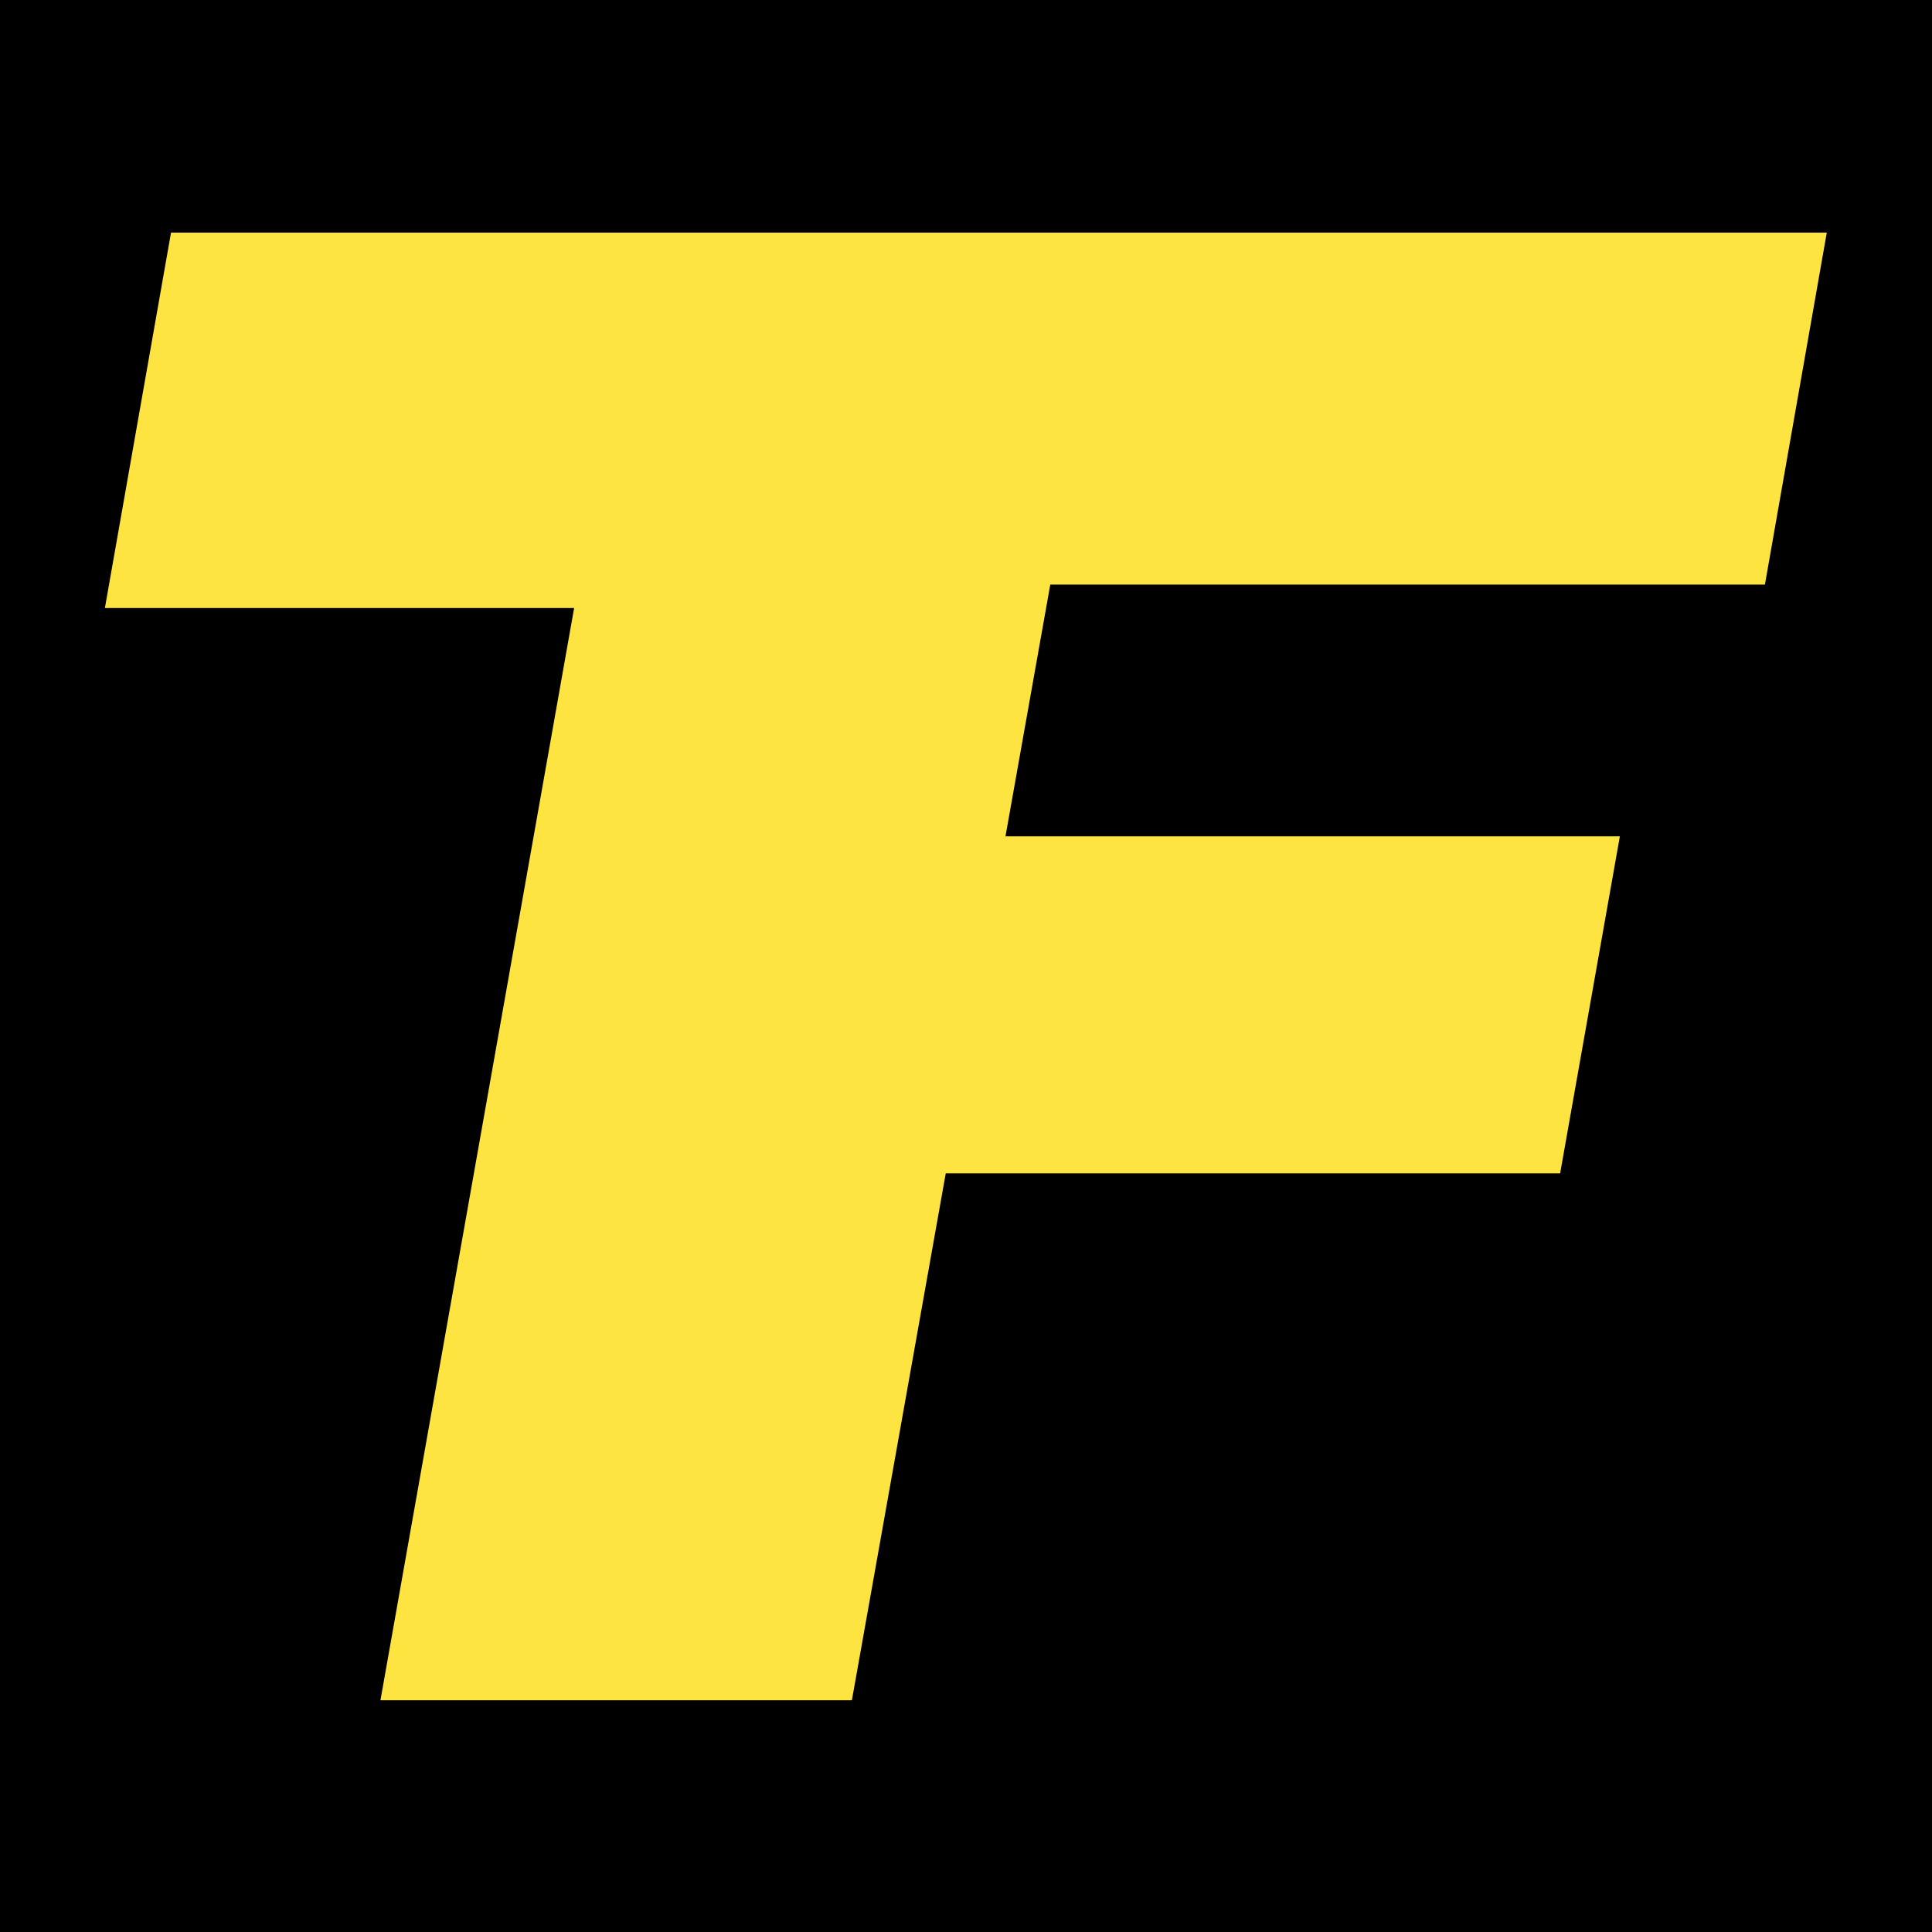
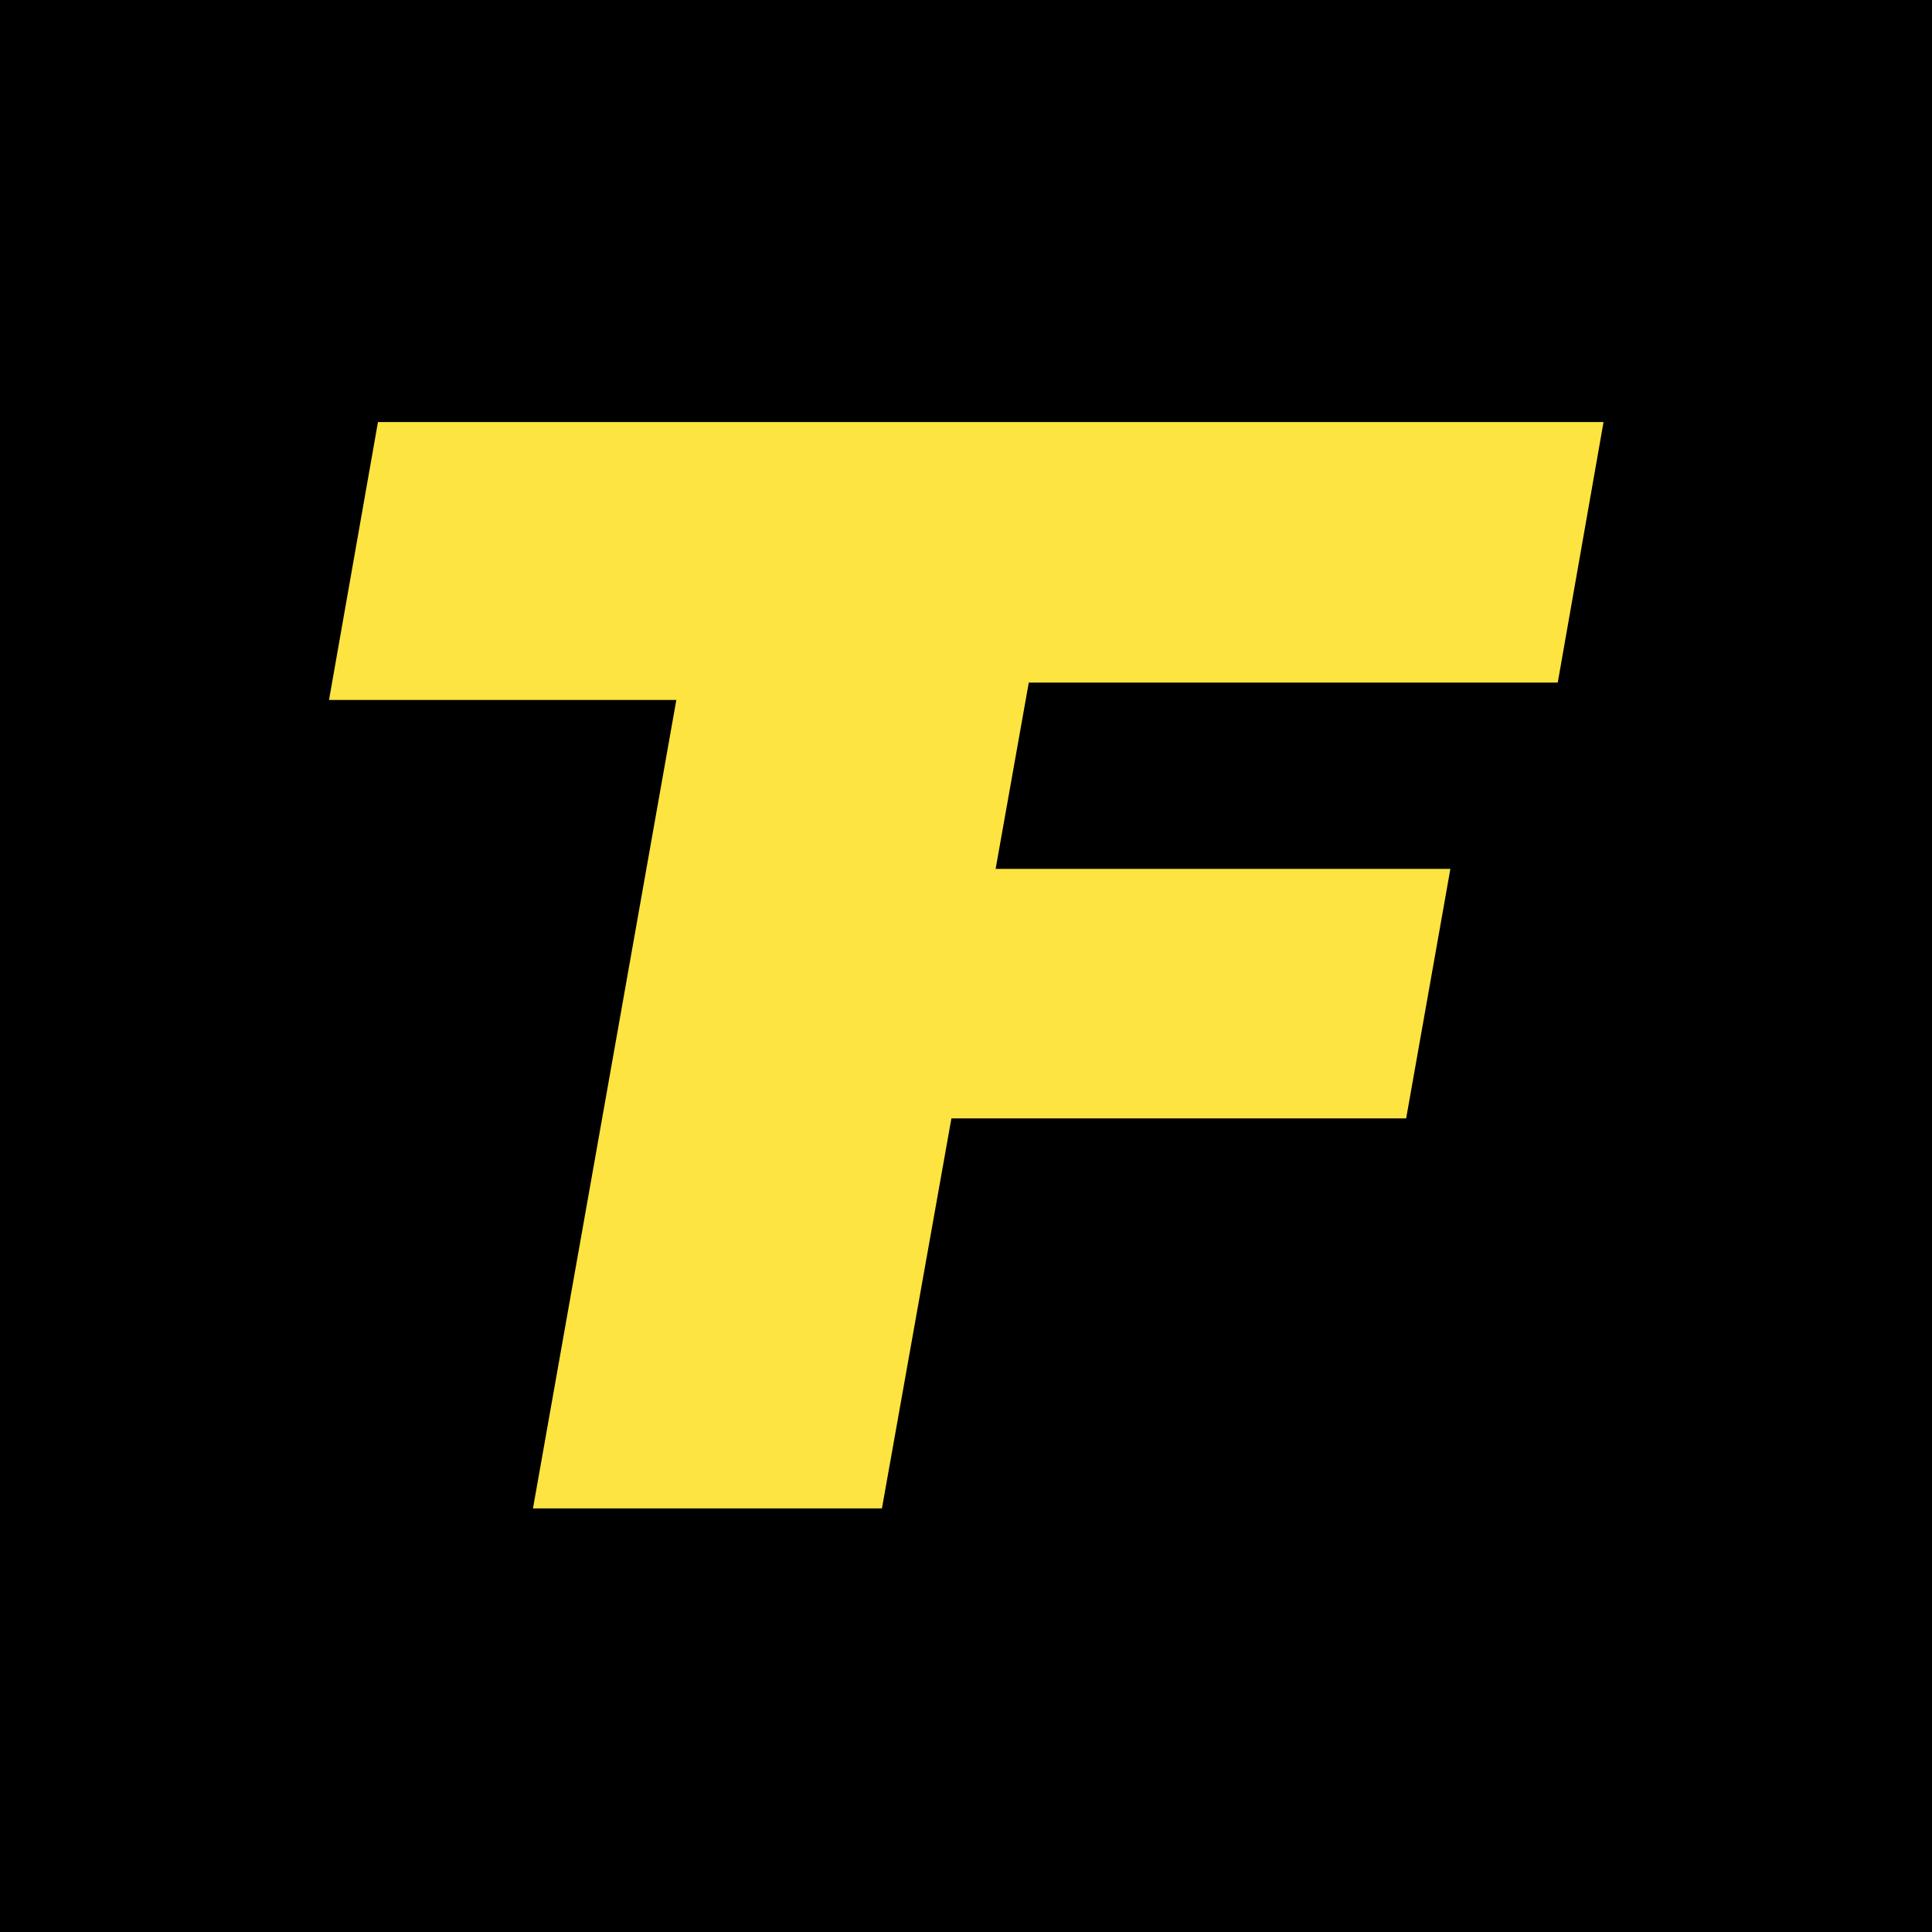
- <svg xmlns="http://www.w3.org/2000/svg" width="100%" height="100%" viewBox="161 175 1100 1100" version="1.1" xml:space="preserve" style="fill-rule:evenodd;clip-rule:evenodd;stroke-linejoin:round;stroke-miterlimit:2;">
-   <g transform="matrix(1,0,0,1,-27696.17,-18309.557)">
-     <g id="tf-favicon" transform="matrix(0.504282,0,0,0.671528,25572.126,18309.557)">
-       <rect x="4212.015" y="0" width="2819.488" height="2160" />
-       <g transform="matrix(5.549167,0,0,4.167135,-1074.355,-21560.29)">
-         <path d="M1126.988,5360.14L1031.517,5360.14L1044.972,5283.75L1381.86,5283.75L1369.272,5355.366L1223.869,5355.366L1214.755,5406.583L1339.758,5406.583L1327.605,5475.161L1202.602,5475.161L1183.504,5582.368L1087.581,5582.368L1126.988,5360.14Z" style="fill:rgb(254,228,64);" />
+ <svg xmlns="http://www.w3.org/2000/svg" width="100%" height="100%" viewBox="0 0 1000 1000" version="1.1" xml:space="preserve" style="fill-rule:evenodd;clip-rule:evenodd;stroke-linejoin:round;stroke-miterlimit:2;">
+   <rect x="0" y="0" width="1000" height="1000" />
+   <g id="tf-favicon" transform="matrix(0.67289,0,0,0.67289,21.78,11.58)">
+     <g transform="matrix(1,0,0,1,-27696.17,-18309.557)">
+       <g transform="matrix(0.504282,0,0,0.671528,25572.126,18309.557)">
+         <g transform="matrix(5.549167,0,0,4.167135,-1074.355,-21560.29)">
+           <path d="M1126.988,5360.14L1031.517,5360.14L1044.972,5283.75L1381.86,5283.75L1369.272,5355.366L1223.869,5355.366L1214.755,5406.583L1339.758,5406.583L1327.605,5475.161L1202.602,5475.161L1183.504,5582.368L1087.581,5582.368L1126.988,5360.14Z" style="fill:rgb(254,228,64);" />
+         </g>
      </g>
    </g>
  </g>
</svg>
